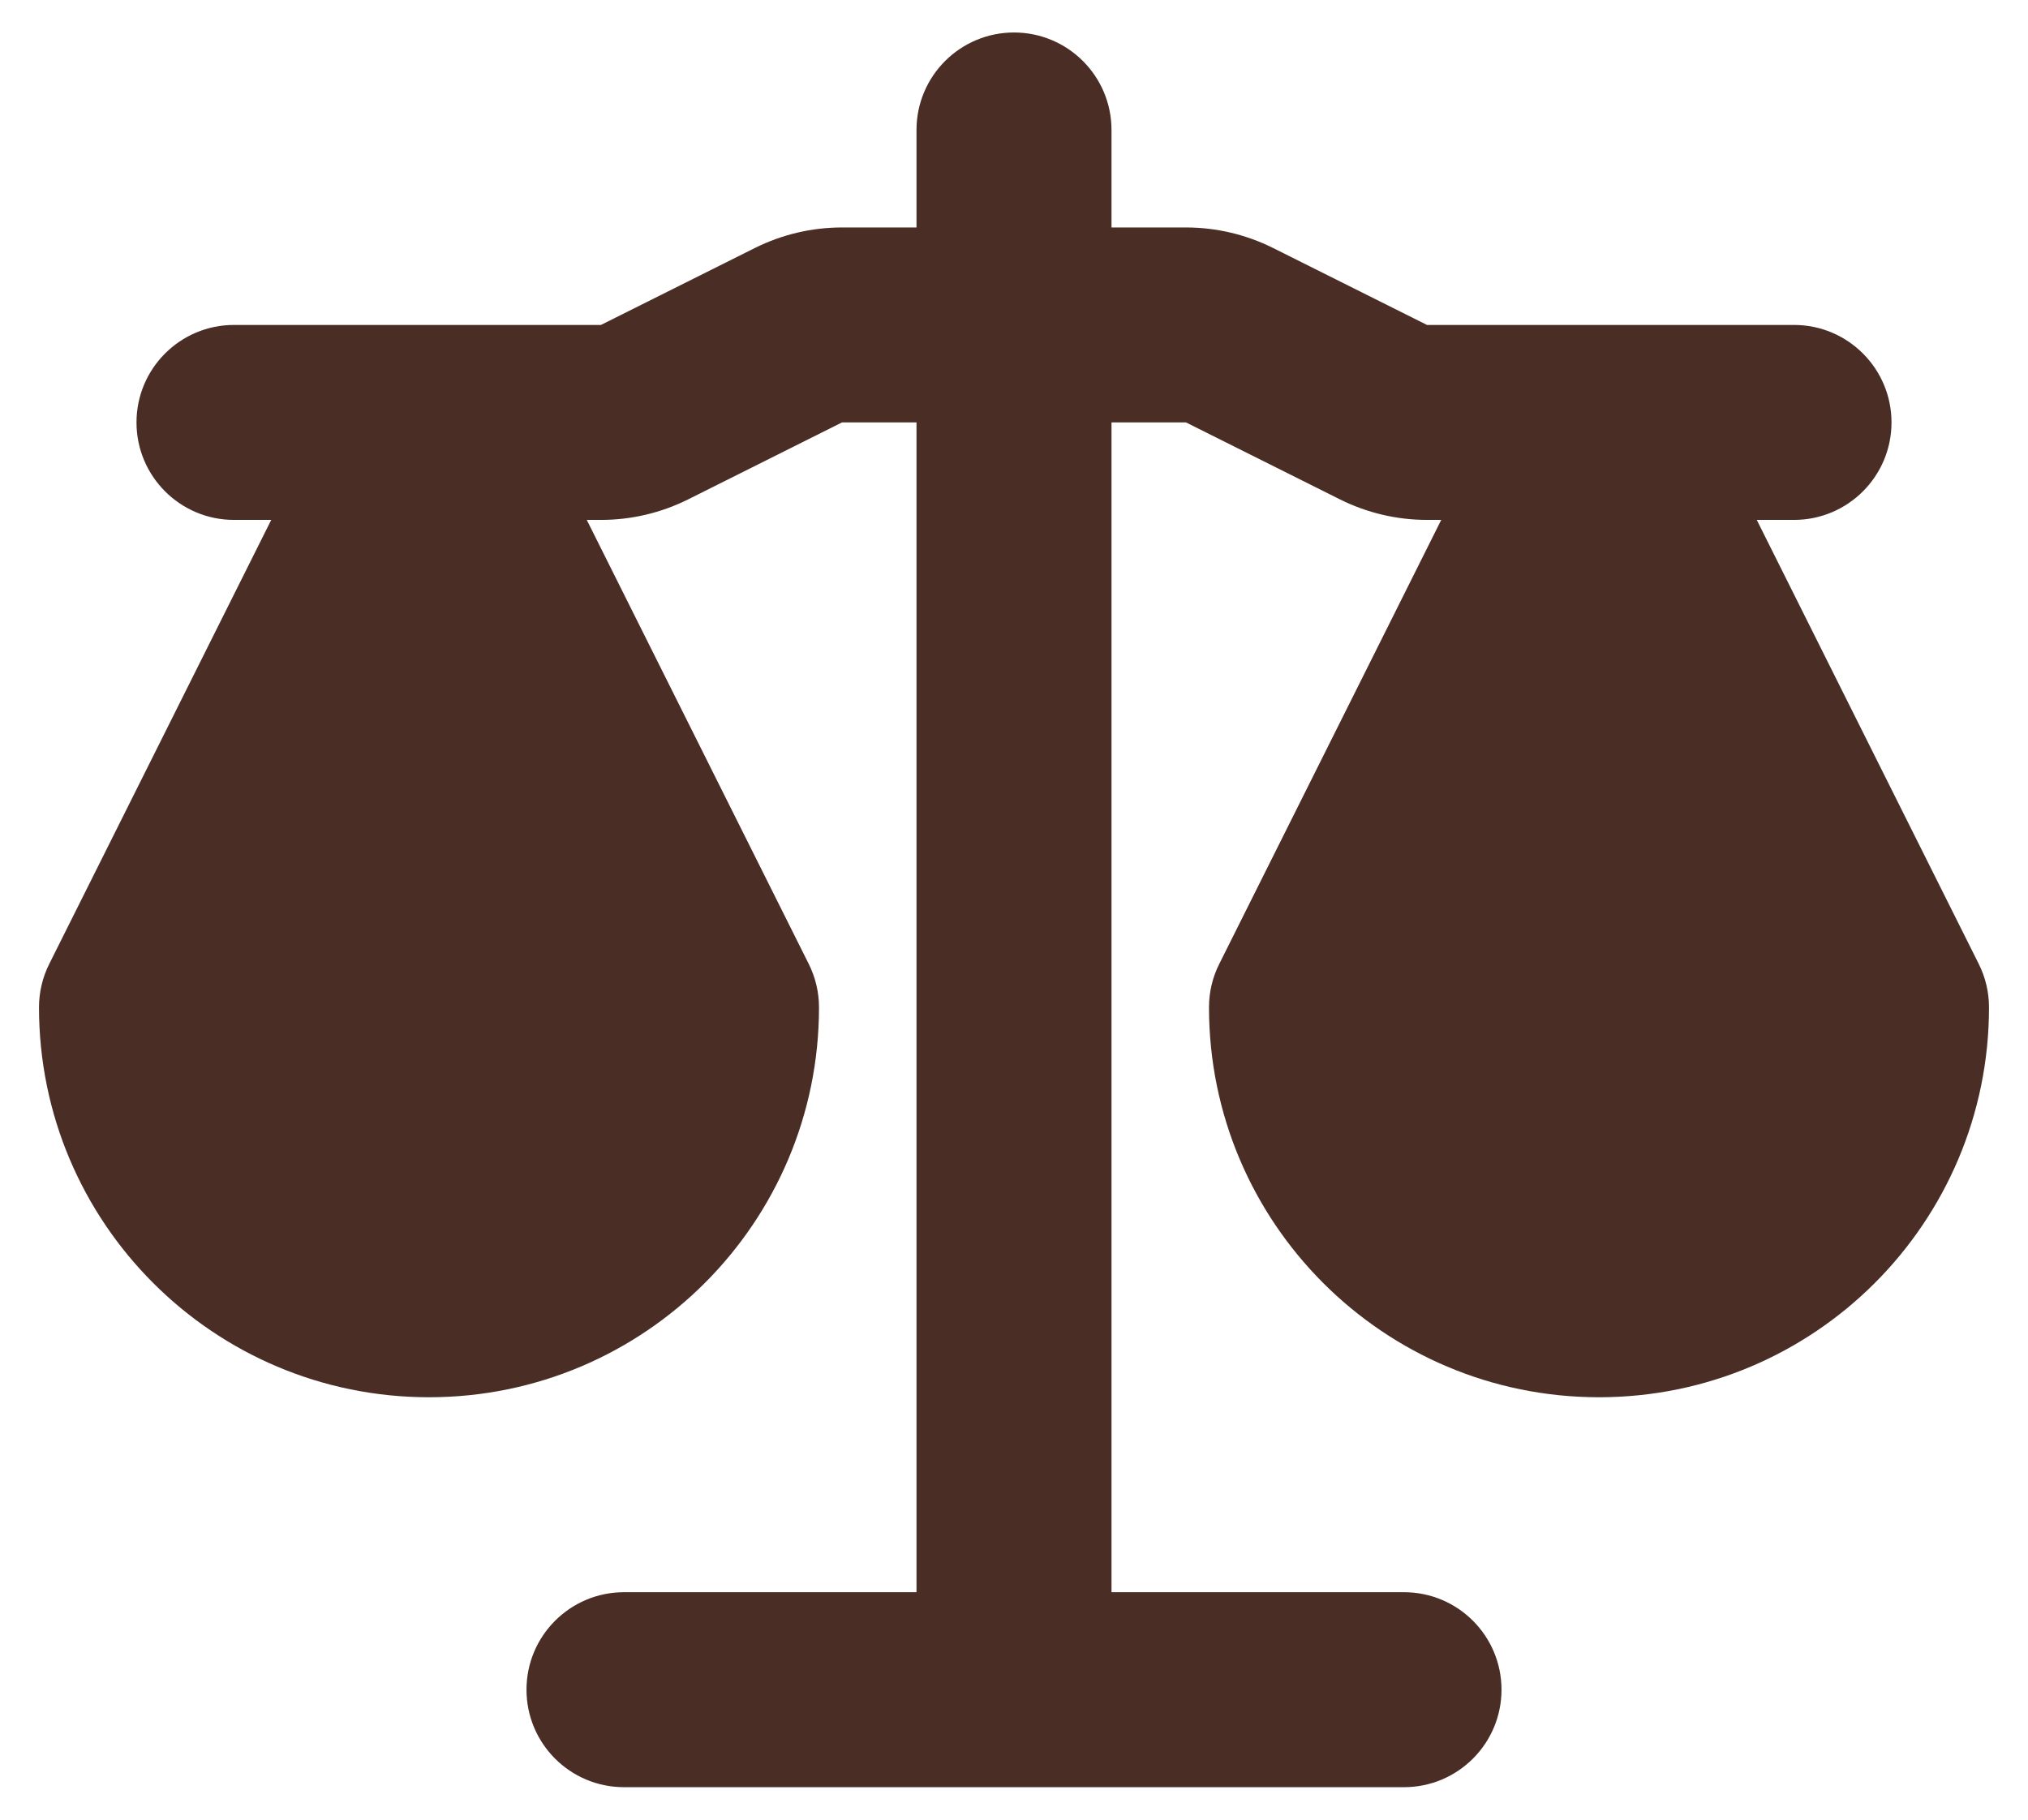
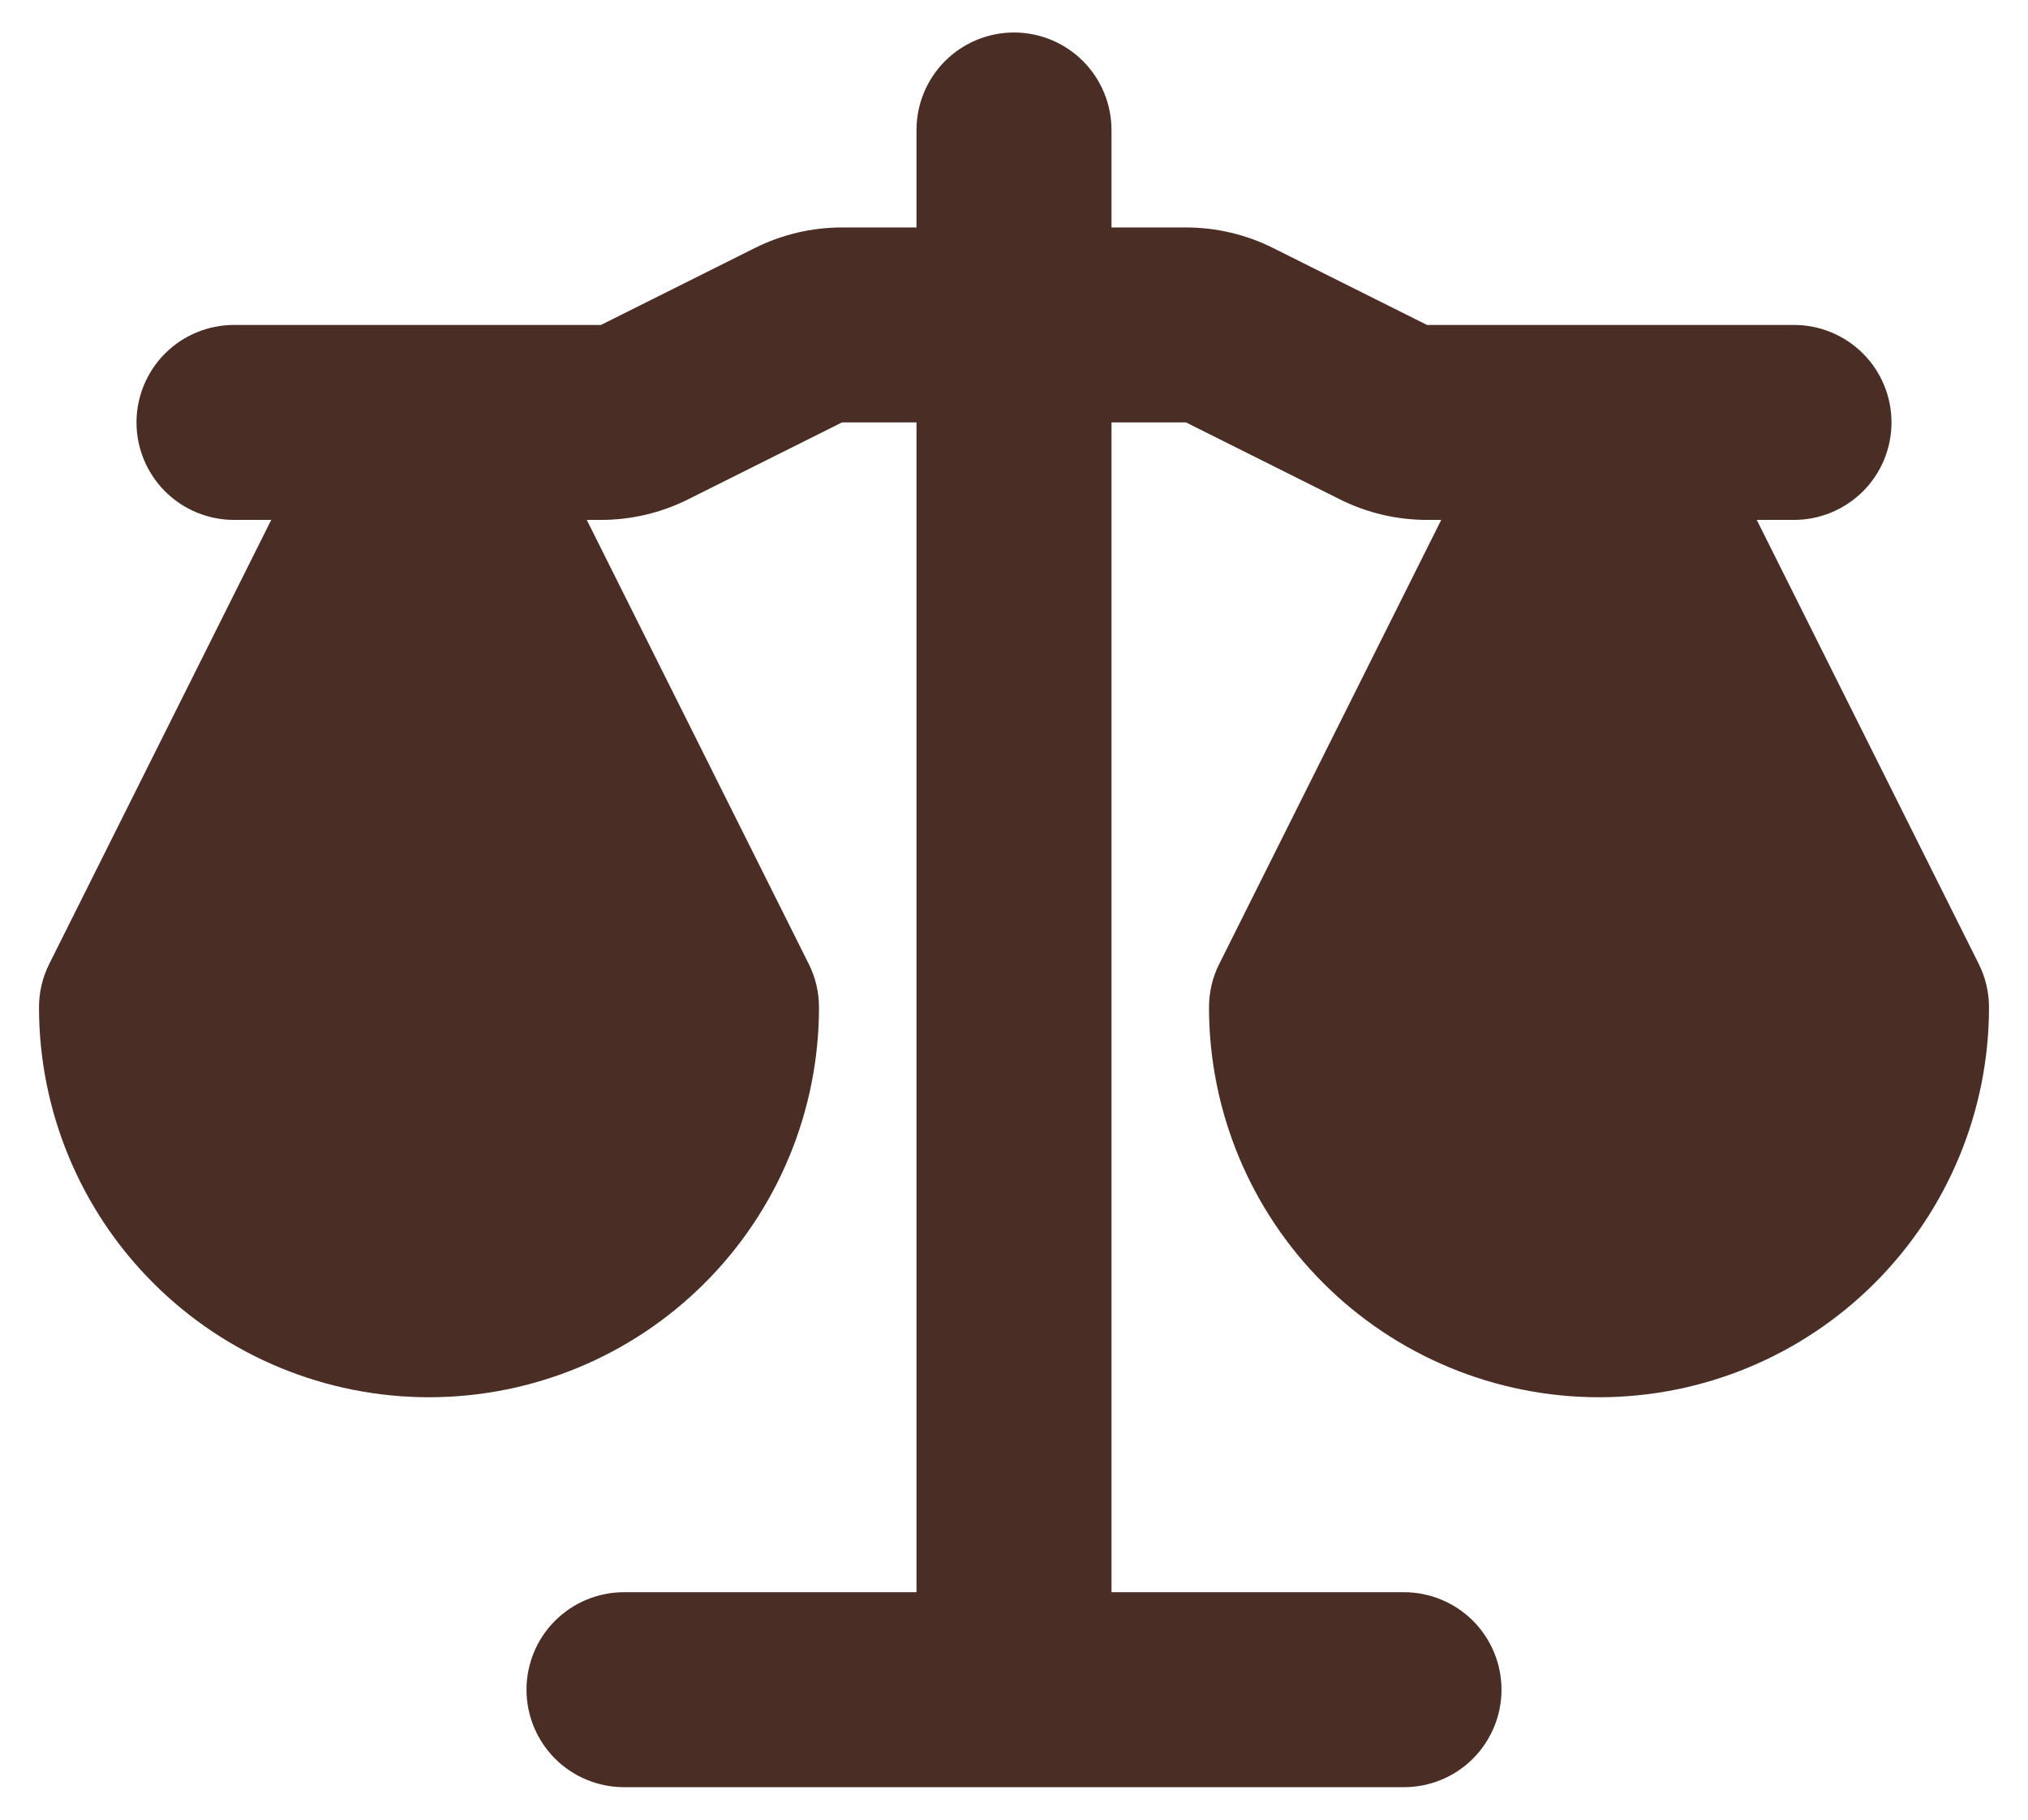
- <svg xmlns="http://www.w3.org/2000/svg" width="39" height="35" fill="none">
-   <path fill="#4A2D24" fill-rule="evenodd" d="M19.5.625A1.875 1.875 0 0 1 21.375 2.5v1.875h1.433a3.75 3.75 0 0 1 1.676.396l2.958 1.479H34.5a1.875 1.875 0 1 1 0 3.75h-.716l4.267 8.537c.131.26.199.547.199.838a7.5 7.5 0 0 1-15 0c0-.29.067-.578.199-.838L27.716 10h-.274a3.75 3.75 0 0 1-1.676-.396l-2.958-1.479h-1.433v22.5H27a1.875 1.875 0 1 1 0 3.75H12a1.875 1.875 0 1 1 0-3.75h5.625v-22.5h-1.433l-2.958 1.48a3.75 3.75 0 0 1-1.677.395h-.273l4.267 8.537c.13.26.199.547.199.838a7.5 7.5 0 0 1-15 0c0-.291.068-.578.199-.838L5.216 10H4.5a1.875 1.875 0 1 1 0-3.75h7.057l2.96-1.48a3.75 3.75 0 0 1 1.675-.395h1.433V2.5A1.875 1.875 0 0 1 19.5.625" clip-rule="evenodd" />
+ <svg xmlns="http://www.w3.org/2000/svg" width="39" height="35" viewBox="0 0 39 35" fill="none">
+   <path fill-rule="evenodd" clip-rule="evenodd" d="M19.5 0.625C19.997 0.625 20.474 0.823 20.826 1.174C21.177 1.526 21.375 2.003 21.375 2.5V4.375H22.808C23.389 4.375 23.963 4.51 24.484 4.771L27.442 6.25H34.5C34.997 6.25 35.474 6.448 35.826 6.799C36.178 7.151 36.375 7.628 36.375 8.125C36.375 8.622 36.178 9.099 35.826 9.451C35.474 9.802 34.997 10 34.5 10H33.784L38.051 18.537C38.182 18.797 38.25 19.084 38.25 19.375C38.25 21.364 37.46 23.272 36.053 24.678C34.647 26.085 32.739 26.875 30.75 26.875C28.761 26.875 26.853 26.085 25.447 24.678C24.04 23.272 23.25 21.364 23.25 19.375C23.25 19.084 23.317 18.797 23.449 18.537L27.716 10H27.442C26.861 10 26.287 9.865 25.766 9.604L22.808 8.125H21.375V30.625H27C27.497 30.625 27.974 30.823 28.326 31.174C28.677 31.526 28.875 32.003 28.875 32.5C28.875 32.997 28.677 33.474 28.326 33.826C27.974 34.178 27.497 34.375 27 34.375H12C11.503 34.375 11.026 34.178 10.674 33.826C10.322 33.474 10.125 32.997 10.125 32.5C10.125 32.003 10.322 31.526 10.674 31.174C11.026 30.823 11.503 30.625 12 30.625H17.625V8.125H16.192L13.234 9.604C12.713 9.865 12.139 10 11.557 10H11.284L15.551 18.537C15.682 18.797 15.75 19.084 15.75 19.375C15.75 21.364 14.96 23.272 13.553 24.678C12.147 26.085 10.239 26.875 8.25 26.875C6.261 26.875 4.353 26.085 2.947 24.678C1.54 23.272 0.75 21.364 0.75 19.375C0.75 19.084 0.818 18.797 0.949 18.537L5.216 10H4.5C4.003 10 3.526 9.802 3.174 9.451C2.823 9.099 2.625 8.622 2.625 8.125C2.625 7.628 2.823 7.151 3.174 6.799C3.526 6.448 4.003 6.25 4.5 6.25H11.557L14.516 4.771C15.037 4.51 15.611 4.375 16.192 4.375H17.625V2.5C17.625 2.003 17.823 1.526 18.174 1.174C18.526 0.823 19.003 0.625 19.5 0.625Z" fill="#4A2D24" />
</svg>
